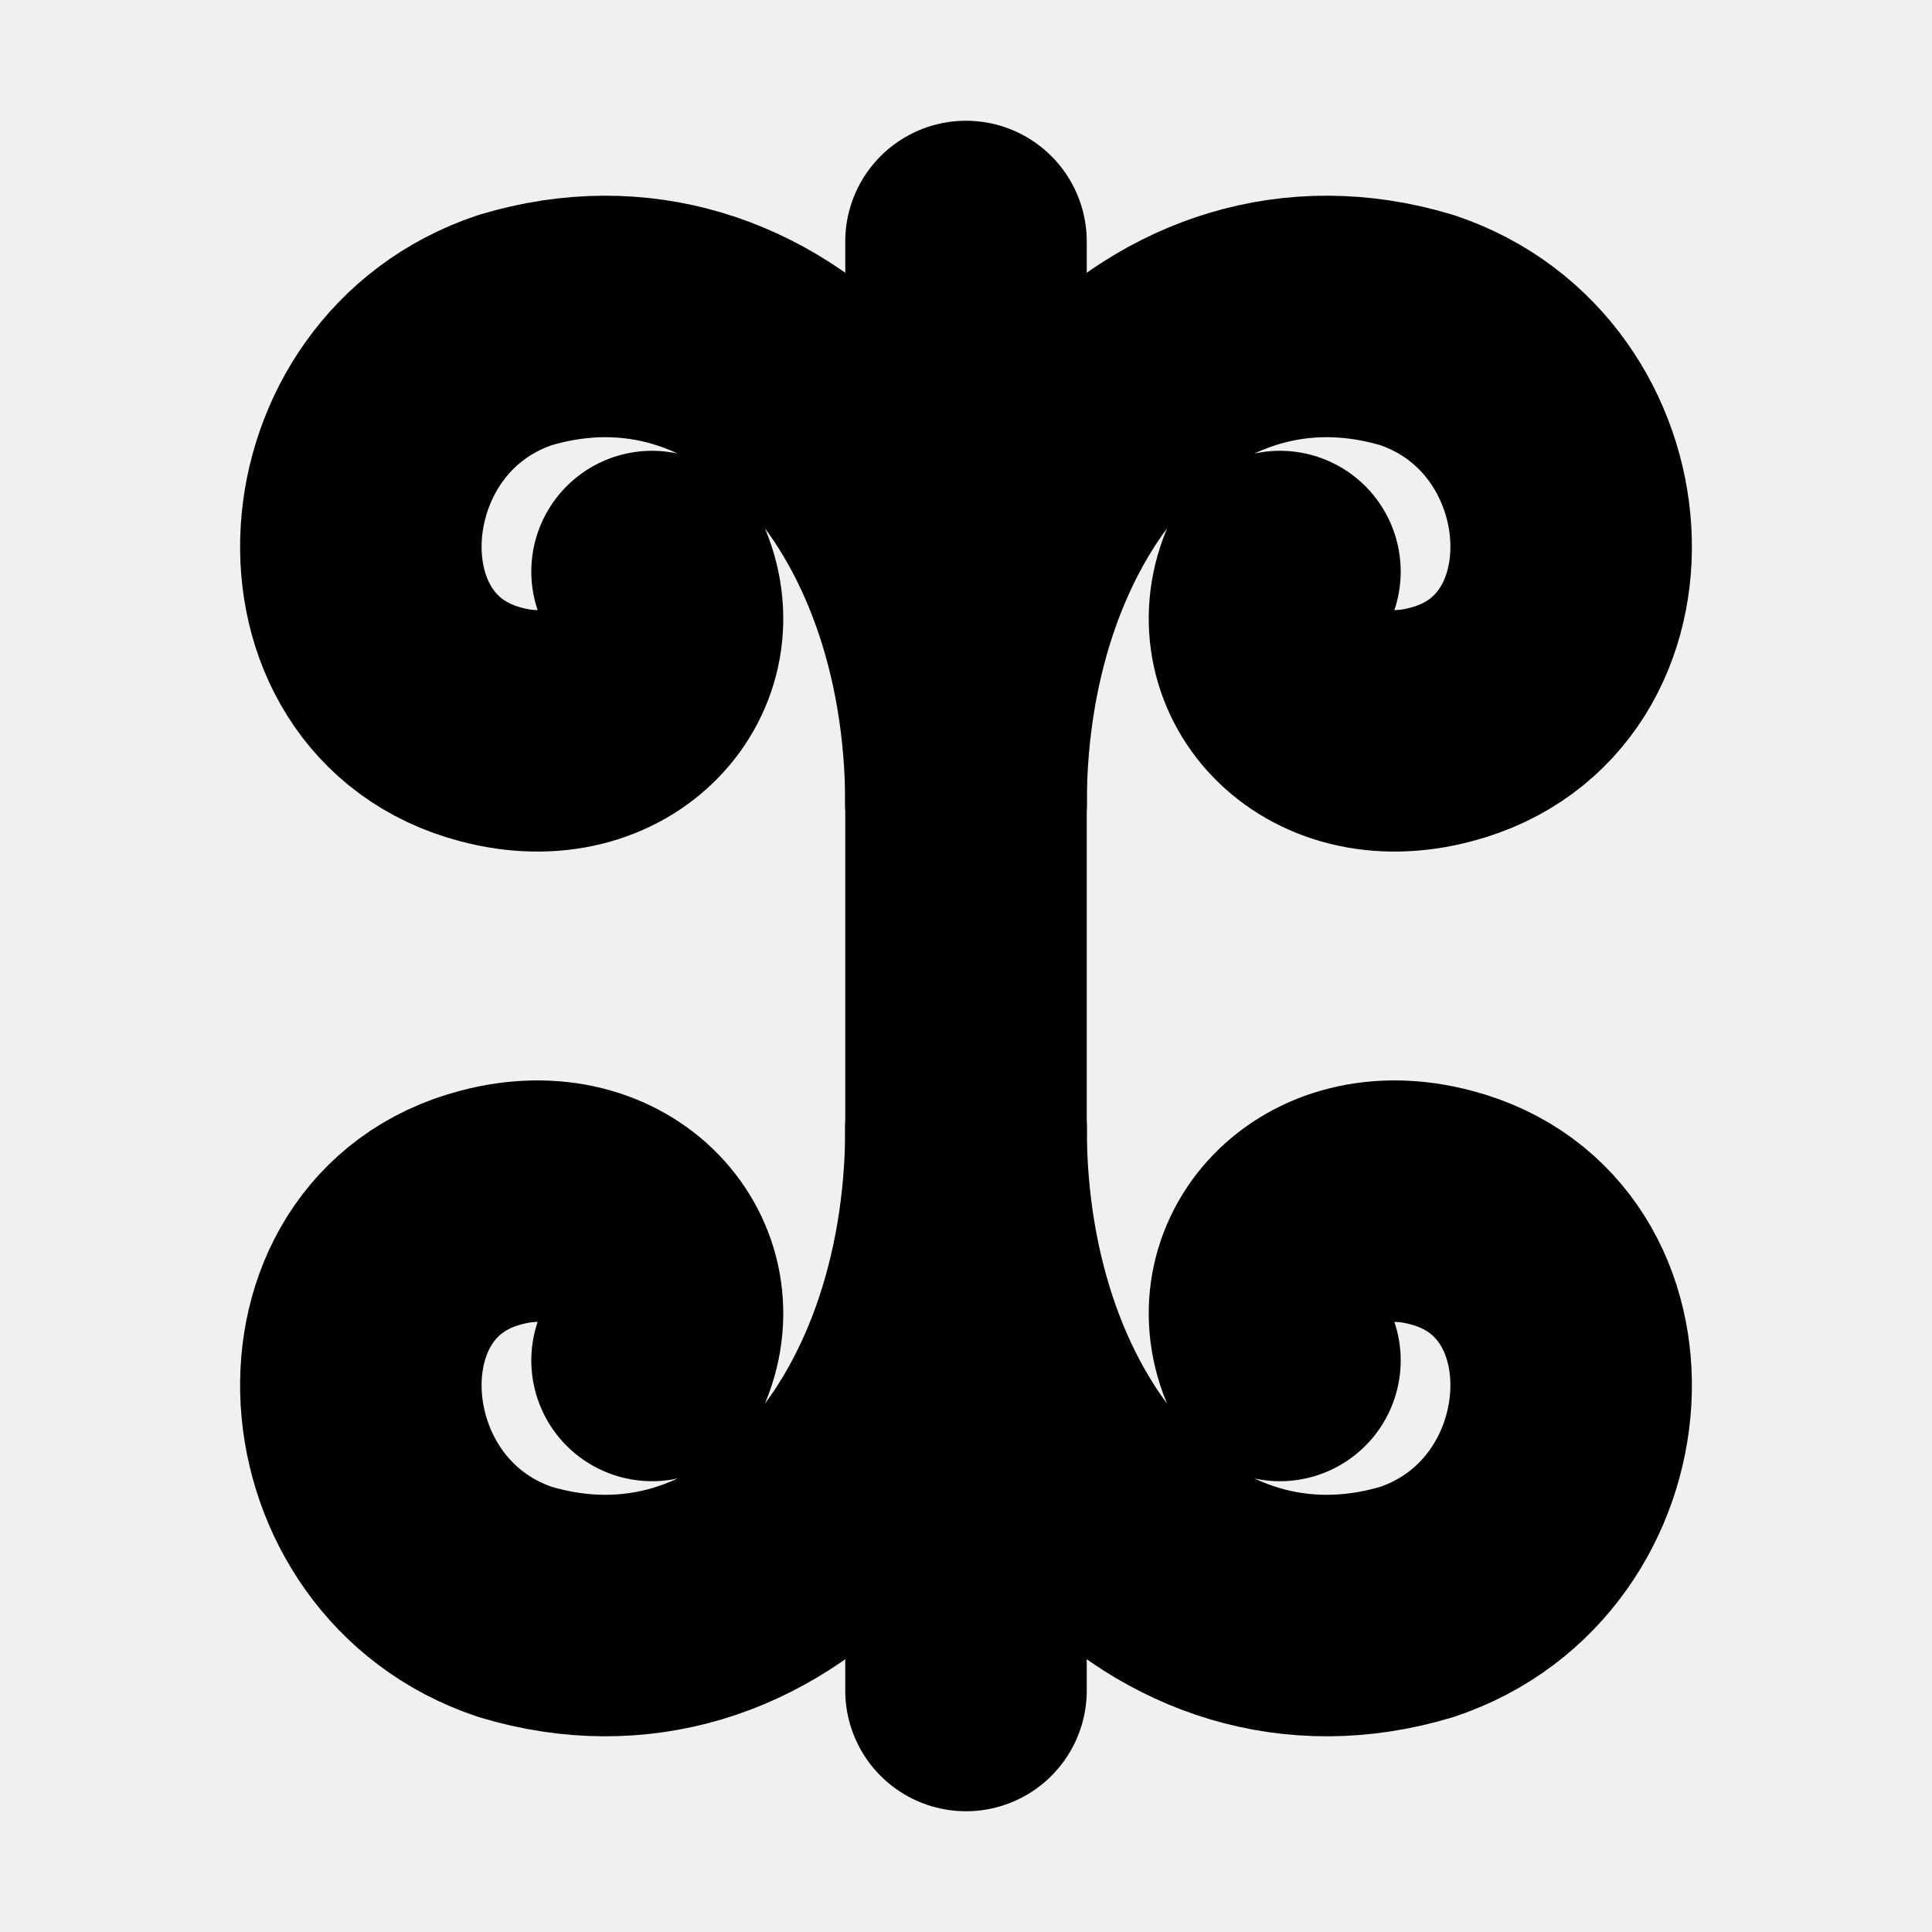
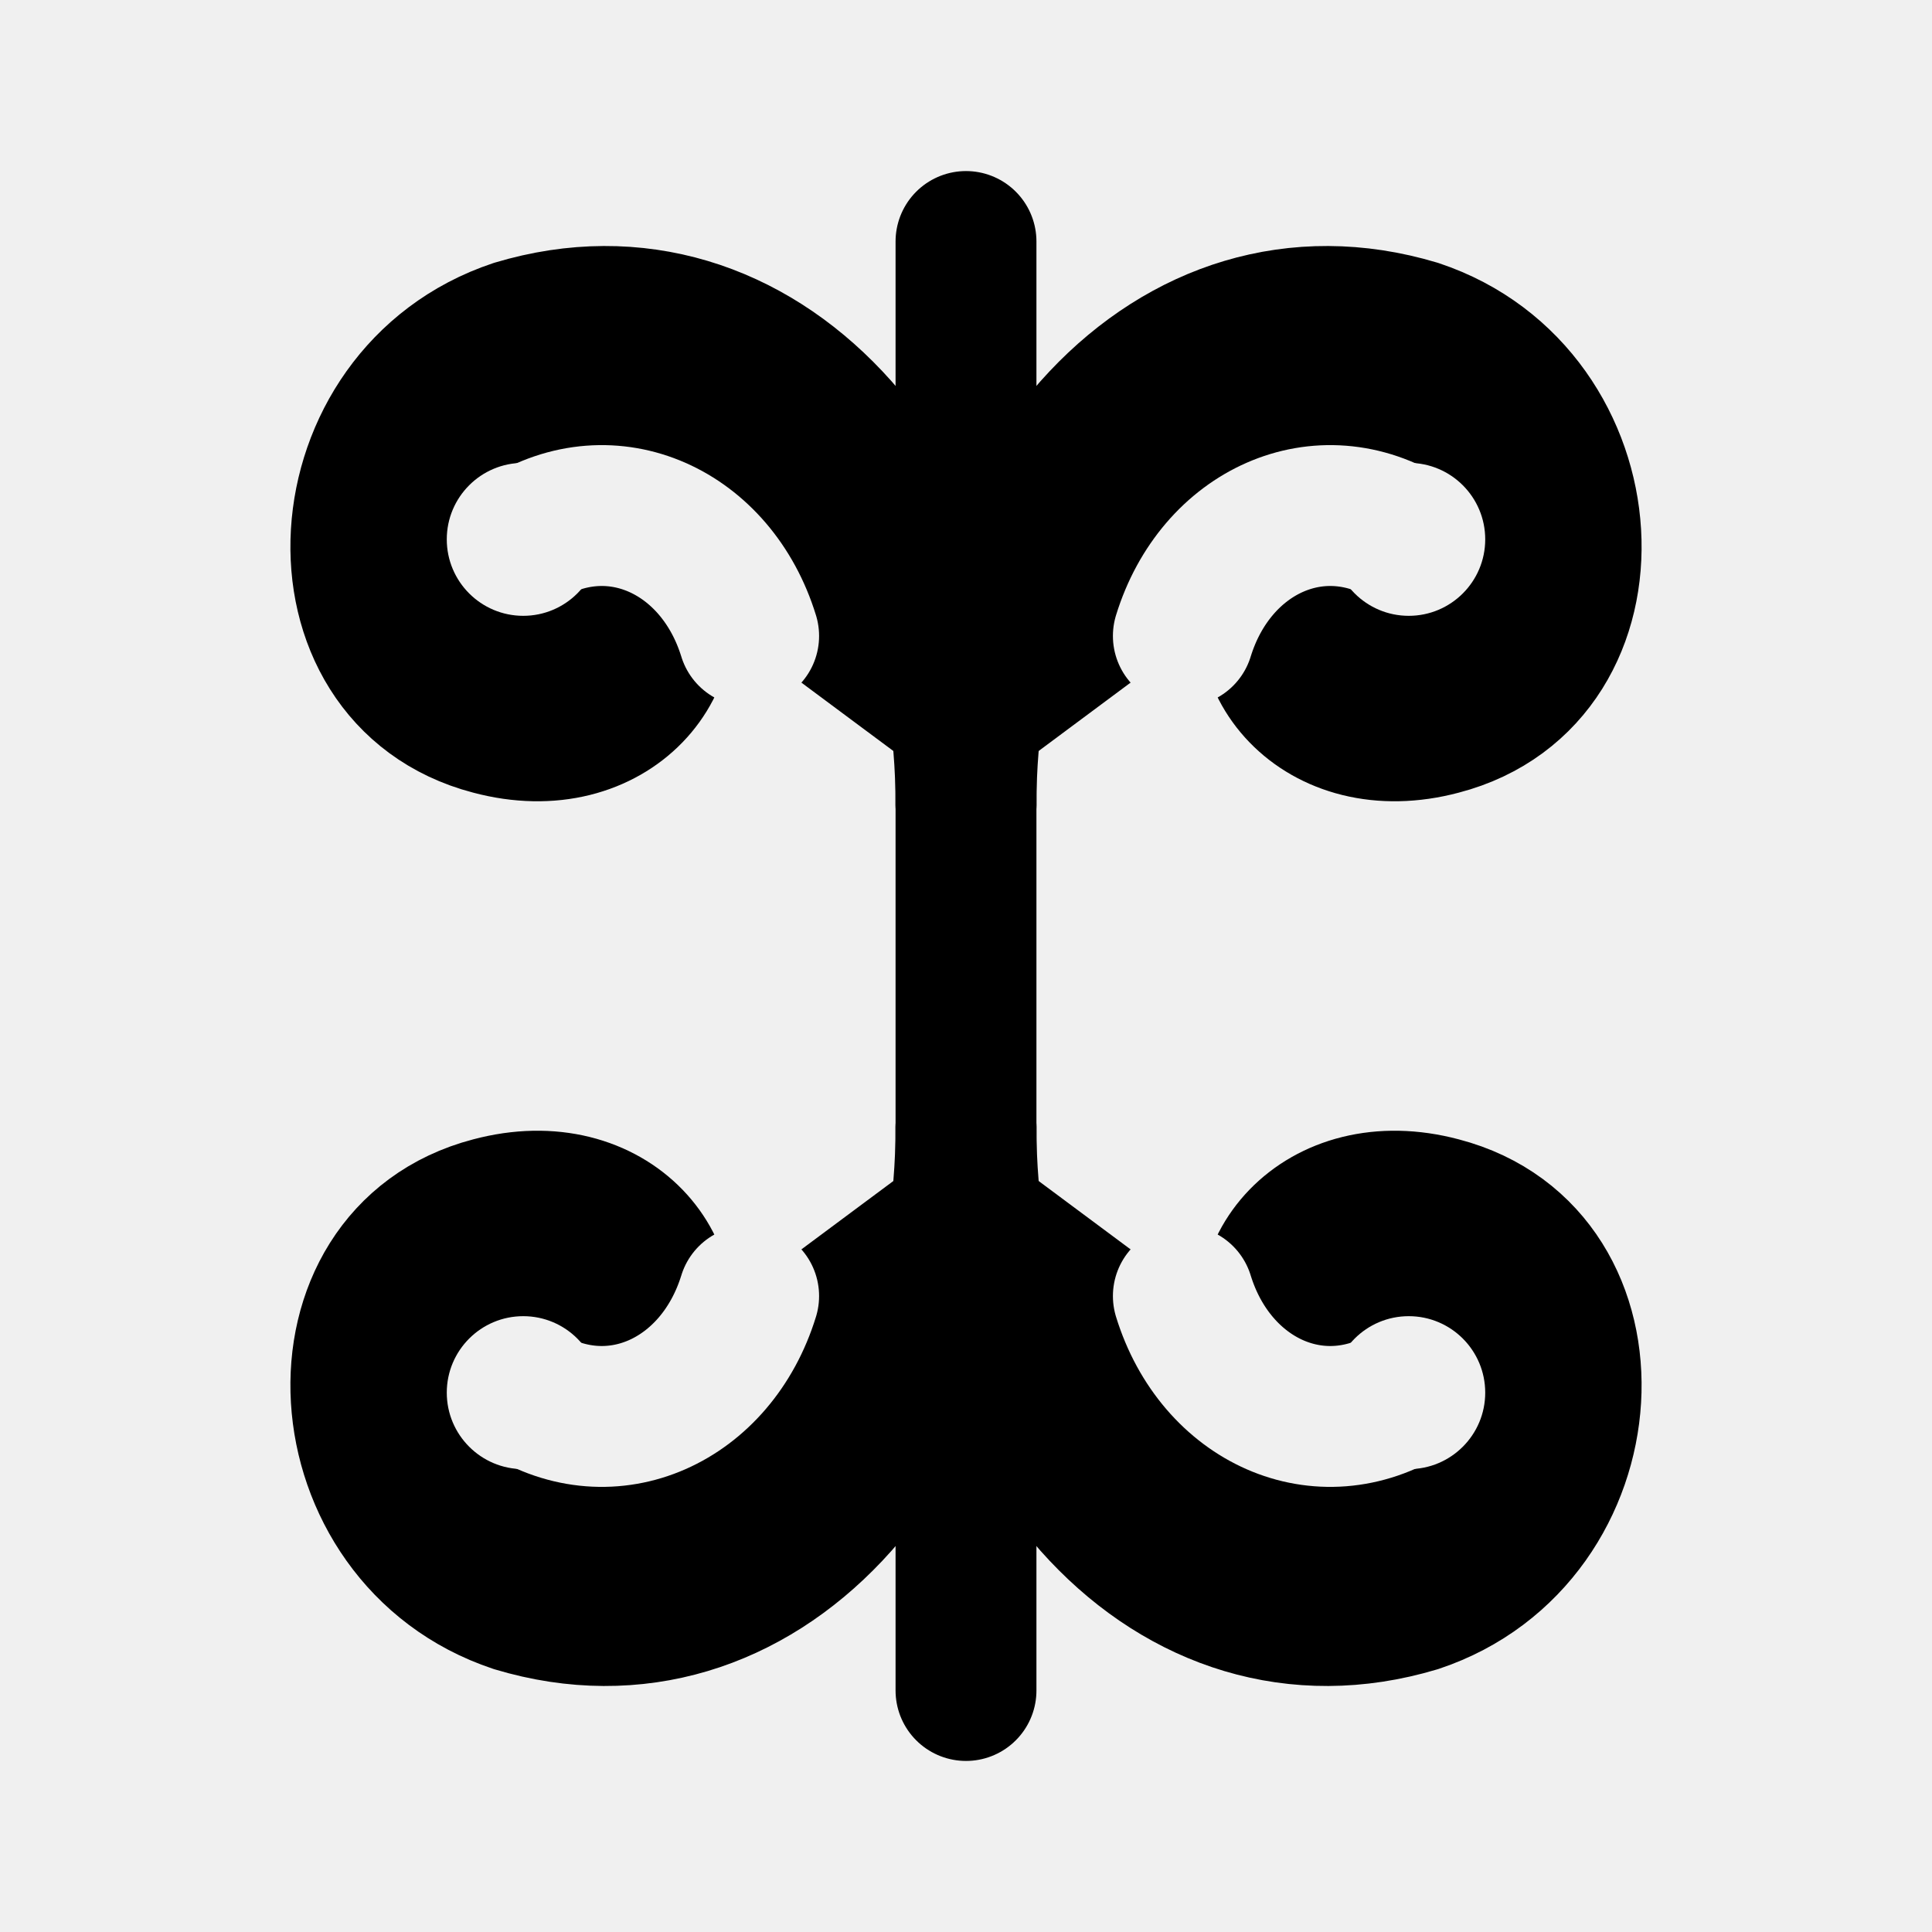
<svg xmlns="http://www.w3.org/2000/svg" width="24" height="24" viewBox="0 0 24 24" fill="none" stroke="currentColor" stroke-width="1.75" stroke-linecap="round" stroke-linejoin="round" class="afroicon afroicon-dwennimmen afroicon-fill">
-   <path d="M12 21V3" stroke-width="3" />
-   <path d="M12 10C12 6 9.4 3.2 6.4 4.1C4 4.9 3.8 8.4 6.1 9C7.6 9.4 8.6 8.2 8.1 7.1" stroke-width="3" />
-   <path d="M12 10C12 6 14.6 3.2 17.6 4.1C20 4.9 20.2 8.4 17.9 9C16.4 9.4 15.4 8.2 15.9 7.1" stroke-width="3" />
-   <path d="M12 14C12 18 9.4 20.8 6.4 19.9C4 19.1 3.8 15.6 6.1 15C7.6 14.6 8.6 15.8 8.1 16.9" stroke-width="3" />
-   <path d="M12 14C12 18 14.6 20.8 17.6 19.9C20 19.1 20.2 15.6 17.9 15C16.4 14.6 15.4 15.8 15.9 16.9" stroke-width="3" />
+   <mask id="afm-dwennimmen" maskUnits="userSpaceOnUse" x="0" y="0" width="24" height="24">
+     <path d="M12 21V3" fill="#fff" stroke="#fff" />
+     <path d="M12 10C12 6 9.4 3.2 6.4 4.1C4 4.9 3.8 8.4 6.1 9C7.6 9.4 8.6 8.2 8.1 7.1" fill="none" stroke="#fff" />
+     <path d="M12 10C12 6 9.4 3.2 6.4 4.1C4 4.9 3.8 8.4 6.1 9C7.6 9.4 8.6 8.2 8.1 7.1Z" fill="#fff" stroke="none" />
+     <path d="M12 10C12 6 14.6 3.2 17.6 4.1C20 4.9 20.2 8.4 17.9 9C16.4 9.4 15.4 8.2 15.9 7.1" fill="none" stroke="#fff" />
+     <path d="M12 10C12 6 14.6 3.2 17.6 4.1C20 4.9 20.2 8.4 17.9 9C16.4 9.4 15.4 8.2 15.9 7.1Z" fill="#fff" stroke="none" />
+     <path d="M12 14C12 18 9.4 20.8 6.4 19.9C4 19.1 3.8 15.6 6.1 15C7.6 14.6 8.6 15.8 8.1 16.9" fill="none" stroke="#fff" />
+     <path d="M12 14C12 18 9.4 20.8 6.4 19.9C4 19.1 3.8 15.6 6.1 15C7.6 14.6 8.6 15.8 8.1 16.9Z" fill="#fff" stroke="none" />
+     <path d="M12 14C12 18 14.6 20.8 17.6 19.9C20 19.1 20.2 15.6 17.9 15C16.4 14.6 15.4 15.8 15.9 16.9" fill="none" stroke="#fff" />
+     <path d="M12 14C12 18 14.6 20.8 17.6 19.9C20 19.1 20.2 15.6 17.9 15C16.4 14.6 15.4 15.8 15.9 16.9Z" fill="#fff" stroke="none" />
+     <circle cx="6.5" cy="6.7" r="0.95" fill="#000" stroke="none" />
+     <circle cx="17.5" cy="6.7" r="0.95" fill="#000" stroke="none" />
+     <circle cx="6.5" cy="17.3" r="0.95" fill="#000" stroke="none" />
+     <circle cx="17.5" cy="17.3" r="0.95" fill="#000" stroke="none" />
+     <path d="M6.5 6.7C7.6 6 8.9 6.6 9.3 7.9M17.5 6.7C16.4 6 15.1 6.6 14.7 7.9M6.5 17.3C7.6 18 8.9 17.4 9.3 16.1M17.5 17.3C16.4 18 15.1 17.4 14.7 16.1" fill="none" stroke="#000" />
+   </mask>
+   <rect width="24" height="24" fill="currentColor" stroke="none" mask="url(#afm-dwennimmen)" />
</svg>
